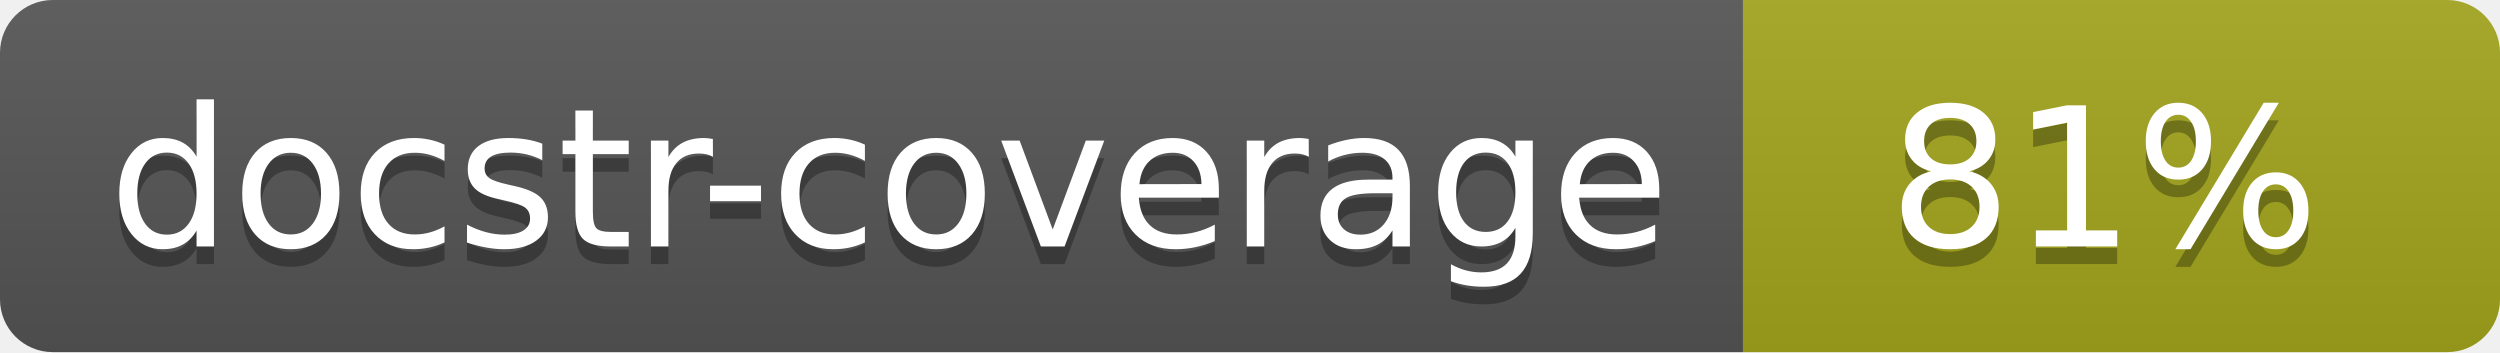
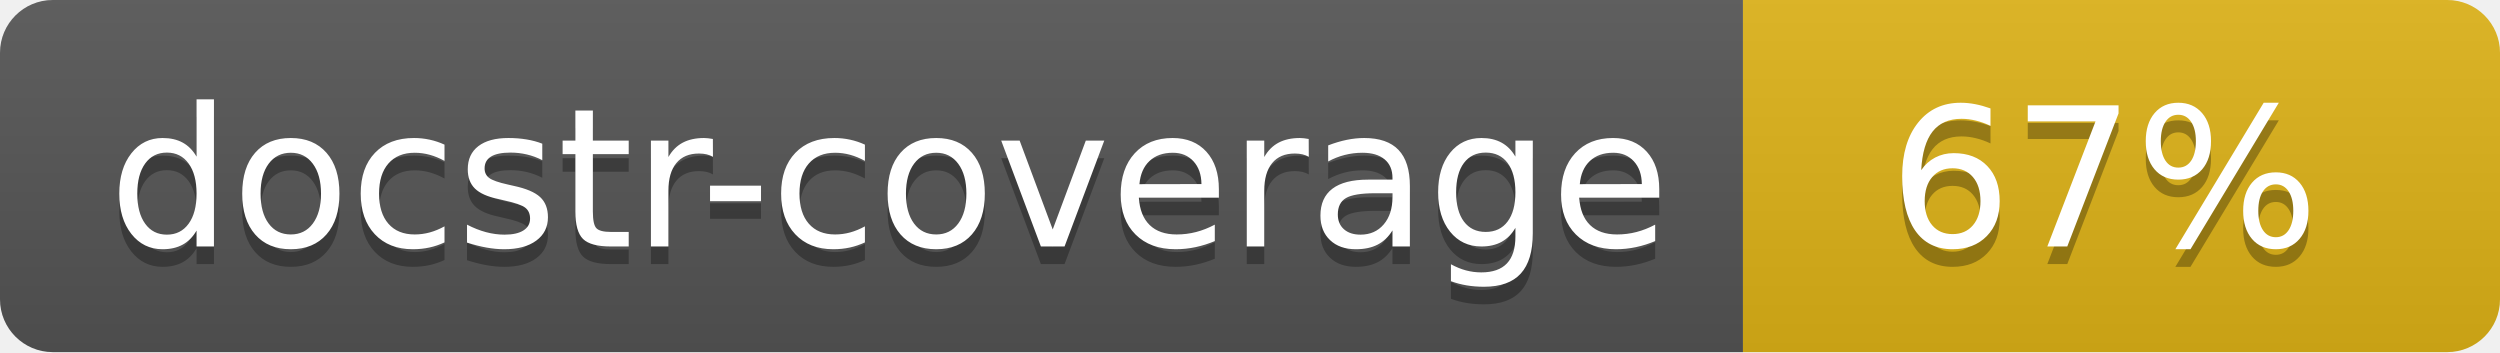
<svg xmlns="http://www.w3.org/2000/svg" width="142" height="20">
  <linearGradient id="s" x2="0" y2="100%">
    <stop offset="0" stop-color="#bbb" stop-opacity=".1" />
    <stop offset="1" stop-opacity=".1" />
  </linearGradient>
  <clipPath id="r">
    <rect width="142" height="20" rx="3" fill="#fff" />
  </clipPath>
  <g clip-path="url(#r)">
    <rect width="99" height="20" fill="#555" />
-     <rect x="99" width="43" height="20" fill="#a4a61d" />
+     <rect x="99" width="43" height="20" fill="#dfb317" />
    <rect width="142" height="20" fill="url(#s)" />
  </g>
  <g fill="#fff" text-anchor="middle" font-family="Verdana,Geneva,DejaVu Sans,sans-serif" font-size="110">
    <text x="505" y="150" fill="#010101" fill-opacity=".3" transform="scale(.1)" textLength="890">docstr-coverage</text>
    <text x="505" y="140" transform="scale(.1)" textLength="890">docstr-coverage</text>
-     <text x="1195" y="150" fill="#010101" fill-opacity=".3" transform="scale(.1)">81%</text>
-     <text x="1195" y="140" transform="scale(.1)">81%</text>
+     <text x="1195" y="150" fill="#010101" fill-opacity=".3" transform="scale(.1)">67%</text>
+     <text x="1195" y="140" transform="scale(.1)">67%</text>
  </g>
</svg>
